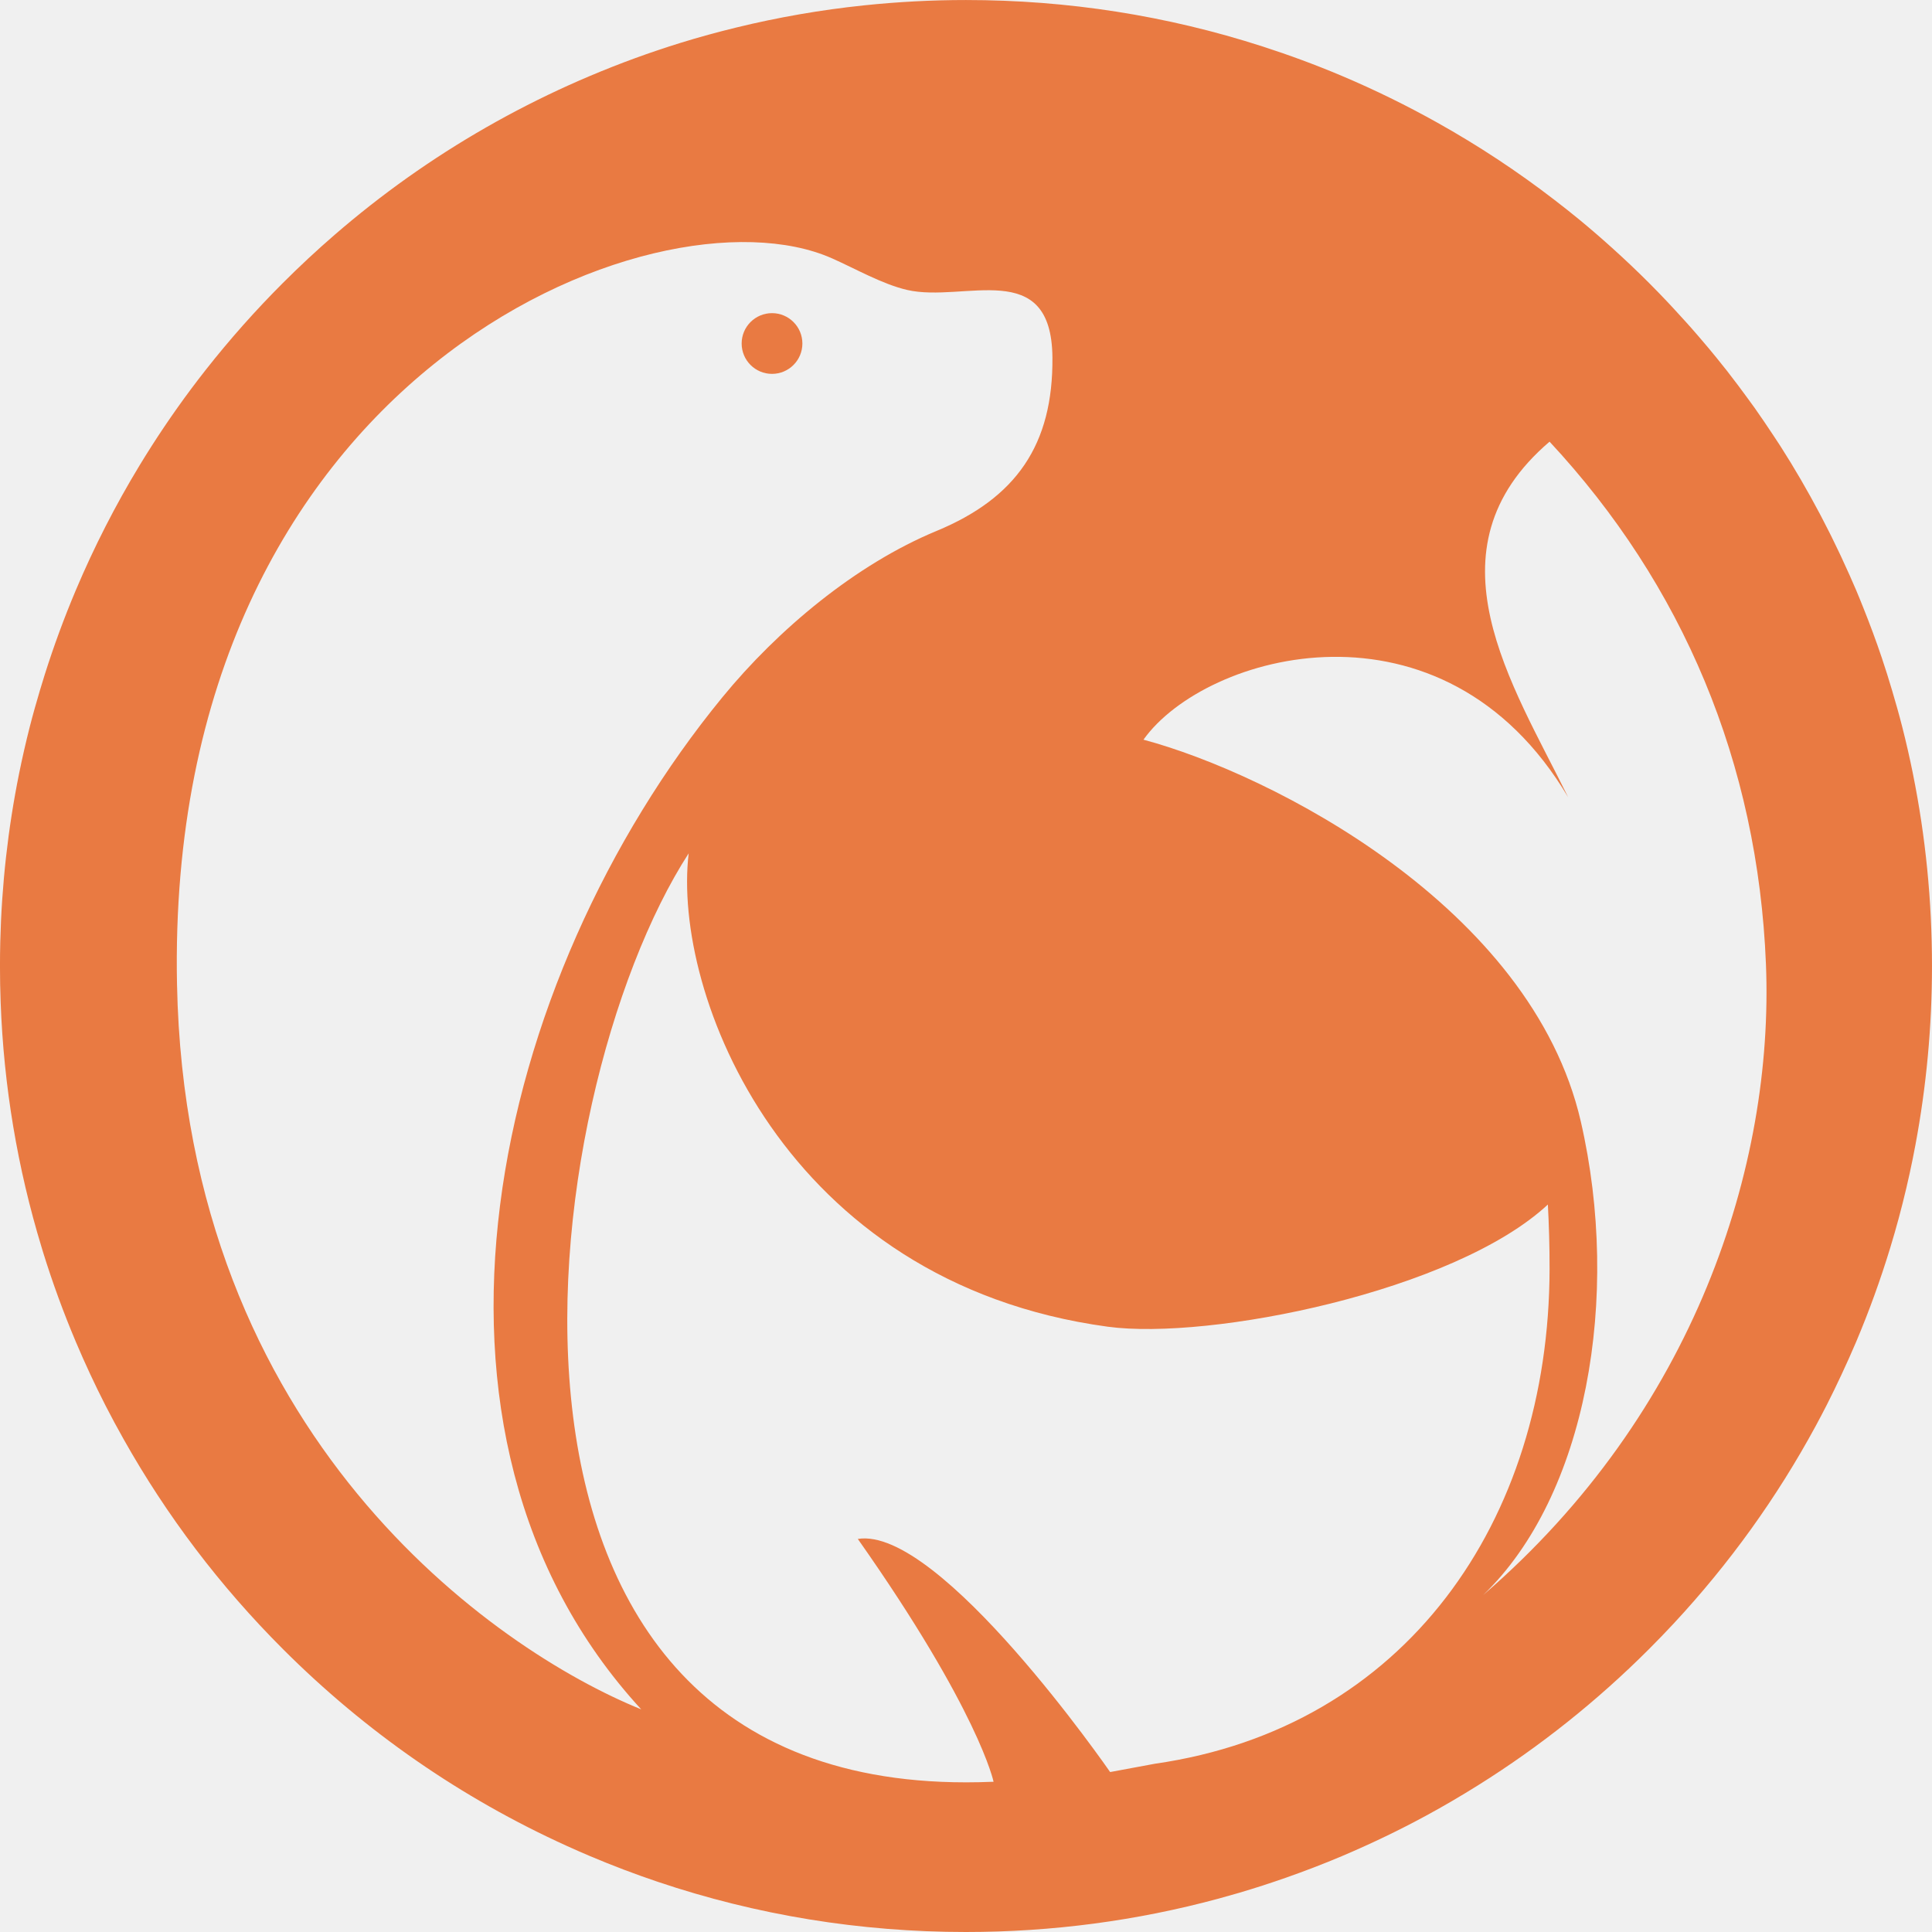
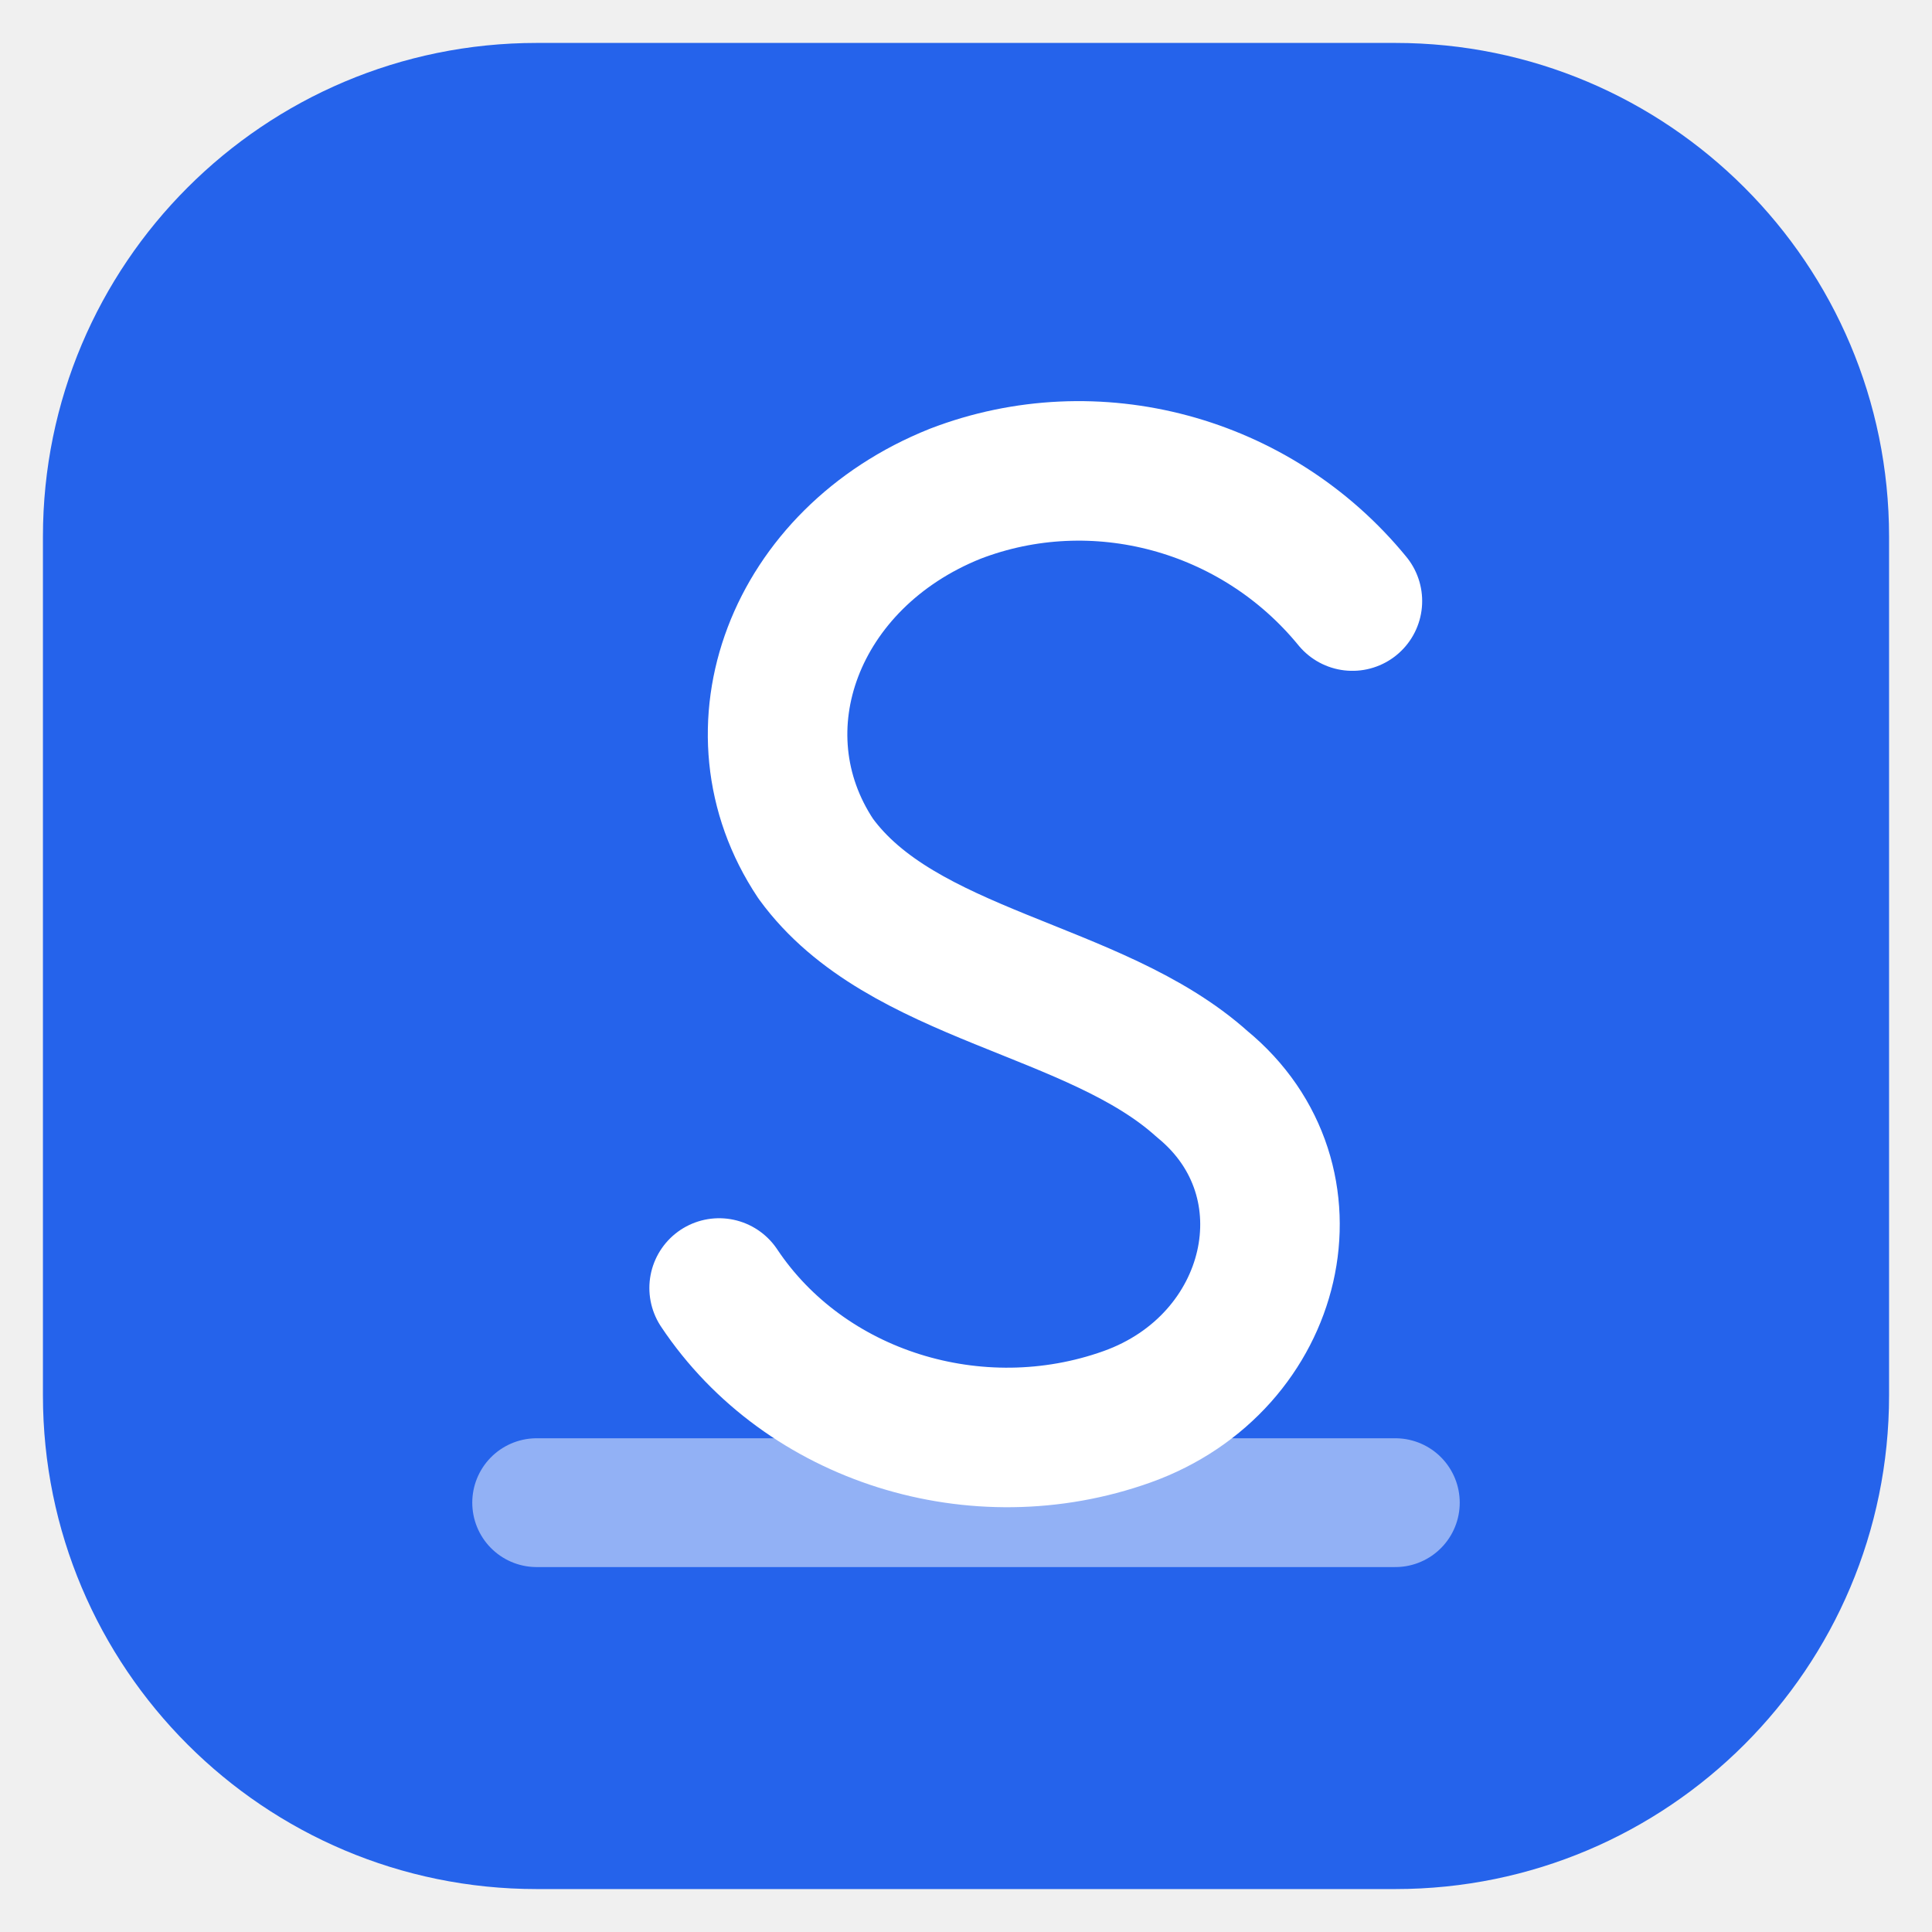
- <svg xmlns="http://www.w3.org/2000/svg" height="180" width="180" style="color: #e97a42" viewBox="0 0 180 180">
-   <path fill="currentColor" d="M 178.224 72.09 c -0.296 -1.463 -0.627 -2.919 -0.996 -4.364 -0.293 -1.151 -0.616 -2.293 -0.956 -3.433 -0.301 -1.008 -0.612 -2.014 -0.95 -3.012 -0.531 -1.578 -1.113 -3.142 -1.735 -4.694 -0.216 -0.54 -0.433 -1.082 -0.661 -1.618 -0.195 -0.462 -0.399 -0.917 -0.601 -1.375 -0.262 -0.591 -0.53 -1.177 -0.804 -1.762 -0.074 -0.159 -0.151 -0.315 -0.226 -0.474 -0.209 -0.441 -0.422 -0.881 -0.638 -1.318 -0.076 -0.154 -0.153 -0.306 -0.229 -0.459 -0.236 -0.471 -0.477 -0.939 -0.721 -1.406 -0.053 -0.101 -0.105 -0.201 -0.158 -0.302 -1.143 -2.16 -2.367 -4.269 -3.68 -6.322 -0.116 -0.181 -0.237 -0.359 -0.355 -0.539 -0.094 -0.144 -0.189 -0.288 -0.284 -0.432 -0.284 -0.431 -0.57 -0.861 -0.862 -1.287 -0.112 -0.164 -0.225 -0.326 -0.338 -0.489 -0.193 -0.279 -0.382 -0.56 -0.579 -0.836 -0.089 -0.125 -0.182 -0.249 -0.273 -0.374 -0.13 -0.182 -0.264 -0.362 -0.395 -0.542 -0.277 -0.38 -0.556 -0.76 -0.838 -1.135 -0.15 -0.199 -0.303 -0.395 -0.454 -0.593 -0.21 -0.274 -0.417 -0.552 -0.63 -0.823 -0.055 -0.069 -0.111 -0.136 -0.166 -0.205 -0.482 -0.61 -0.971 -1.216 -1.47 -1.814 -0.129 -0.155 -0.262 -0.306 -0.392 -0.461 -0.402 -0.476 -0.808 -0.95 -1.22 -1.417 -0.186 -0.212 -0.375 -0.422 -0.563 -0.631 -0.384 -0.428 -0.773 -0.854 -1.167 -1.276 -0.176 -0.189 -0.351 -0.379 -0.529 -0.567 -0.564 -0.595 -1.134 -1.186 -1.716 -1.768 -1.091 -1.091 -2.207 -2.15 -3.346 -3.178 -1.016 -0.919 -2.05 -1.815 -3.103 -2.684 -0.772 -0.636 -1.557 -1.255 -2.348 -1.864 -3.465 -2.67 -7.112 -5.075 -10.927 -7.209 -2.869 -1.604 -5.83 -3.06 -8.883 -4.351 -2.443 -1.033 -4.922 -1.948 -7.428 -2.756 -8.879 -2.863 -18.13 -4.318 -27.605 -4.318 -3.19 0 -6.354 0.169 -9.488 0.496 -4.036 0.421 -8.019 1.114 -11.94 2.073 -1.732 0.423 -3.452 0.892 -5.157 1.42 -2.856 0.883 -5.673 1.912 -8.447 3.085 -2.645 1.118 -5.222 2.357 -7.729 3.711 -2.574 1.39 -5.073 2.901 -7.494 4.533 -1.195 0.805 -2.37 1.64 -3.527 2.503 -1.156 0.864 -2.292 1.756 -3.408 2.676 -0.553 0.456 -1.1 0.919 -1.643 1.389 -1.649 1.427 -3.252 2.92 -4.806 4.473 -2.582 2.582 -4.991 5.299 -7.222 8.138 -0.892 1.135 -1.756 2.292 -2.59 3.467 -0.417 0.588 -0.827 1.18 -1.23 1.778 -0.403 0.597 -0.798 1.199 -1.186 1.806 -0.388 0.607 -0.769 1.218 -1.143 1.835 -2.241 3.697 -4.216 7.562 -5.916 11.582 -1.095 2.589 -2.059 5.217 -2.901 7.877 -0.153 0.482 -0.3 0.965 -0.444 1.449 -0.339 1.14 -0.663 2.282 -0.956 3.433 -0.369 1.446 -0.7 2.901 -0.996 4.364 -1.034 5.121 -1.618 10.343 -1.749 15.637 -0.018 0.757 -0.028 1.514 -0.028 2.274 0 1.123 0.02 2.244 0.062 3.361 0.285 7.82 1.568 15.475 3.825 22.879 0.044 0.147 0.088 0.295 0.133 0.441 0.877 2.823 1.894 5.608 3.054 8.35 0.85 2.009 1.769 3.98 2.755 5.912 0.539 1.057 1.105 2.099 1.685 3.132 4.013 7.142 8.98 13.698 14.846 19.564 7.713 7.713 16.611 13.878 26.477 18.352 0.705 0.32 1.415 0.632 2.131 0.935 2.081 0.88 4.185 1.679 6.313 2.396 9.217 3.106 18.85 4.677 28.719 4.677 8.031 0 15.902 -1.047 23.522 -3.107 0.633 -0.172 1.266 -0.35 1.895 -0.535 0.757 -0.222 1.509 -0.456 2.26 -0.698 0.717 -0.232 1.431 -0.474 2.145 -0.723 1.752 -0.616 3.49 -1.281 5.211 -2.009 0.755 -0.319 1.503 -0.651 2.247 -0.989 1.237 -0.563 2.459 -1.15 3.664 -1.766 0.644 -0.328 1.283 -0.665 1.917 -1.009 1.654 -0.896 3.274 -1.848 4.865 -2.844 5.736 -3.591 11.06 -7.827 15.912 -12.679 0.775 -0.775 1.534 -1.562 2.278 -2.36 5.204 -5.59 9.636 -11.754 13.246 -18.417 0.343 -0.634 0.68 -1.274 1.009 -1.917 0.482 -0.944 0.943 -1.9 1.392 -2.863 0.471 -1.007 0.928 -2.021 1.364 -3.049 1.22 -2.886 2.281 -5.82 3.187 -8.793 0.559 -1.833 1.056 -3.68 1.494 -5.542 0.108 -0.458 0.211 -0.916 0.312 -1.376 0.194 -0.883 0.373 -1.77 0.539 -2.659 1.02 -5.455 1.542 -11.02 1.542 -16.663 0 -6.074 -0.595 -12.058 -1.776 -17.911 z m -161.733 19.614 c -1.118 -56.662 44.604 -74.877 60.998 -67.647 2.187 0.965 4.732 2.431 7.042 2.96 5.295 1.213 13.432 -3.113 13.521 6.273 0.078 8.156 -3.389 13.108 -10.797 16.177 -7.539 3.124 -14.777 9.181 -19.95 15.493 -21.487 26.216 -31.231 68.556 -7.565 94.296 -13.679 -5.545 -42.418 -25.467 -43.248 -67.552 z m 91.109 72.619 c -0.053 0.008 -4.171 0.775 -4.171 0.775 0 0 -15.862 -22.957 -23.509 -21.719 11.291 16.04 12.649 22.625 12.649 22.625 -0.053 0.001 -0.107 0.001 -0.161 0.003 -51.831 2.131 -42.785 -64.026 -28.246 -86.502 -1.555 13.073 8.878 39.992 39.034 44.1 9.495 1.293 32.302 -3.275 41.015 -11.38 0.098 1.825 0.163 3.85 0.159 6.013 -0.046 23.538 -13.47 42.743 -36.77 46.085 z m 30.575 -15.708 c 9.647 -9.263 12.869 -27.779 9.103 -44.137 -4.608 -20.011 -28.861 -32.383 -40.744 -35.564 5.766 -8.089 27.908 -14.274 39.567 5.363 -5.172 -10.519 -13.556 -23.023 -1.732 -33.128 12.411 13.329 19.411 29.94 20.161 48.7 0.75 18.753 -6.64 41.768 -26.355 58.765 z" />
-   <circle fill="currentColor" cx="71.927" cy="32.004" r="2.829" />
+ <svg xmlns="http://www.w3.org/2000/svg" height="180" width="180" style="color: #2563EB" viewBox="0 0 180 180">
+   <rect x="4" y="4" width="172" height="172" rx="46" fill="currentColor" />
+   <path d="M126 56c-9-11-24-15-37-10-15 6-21 22-13 34 8 11 26 12 36 21 11 9 7 26-7 31-14 5-30 0-38-12" fill="none" stroke="#ffffff" stroke-width="13" stroke-linecap="round" stroke-linejoin="round" />
+   <path d="M50 140h80" fill="none" stroke="#ffffff" stroke-width="12" stroke-linecap="round" opacity="0.5" />
</svg>
